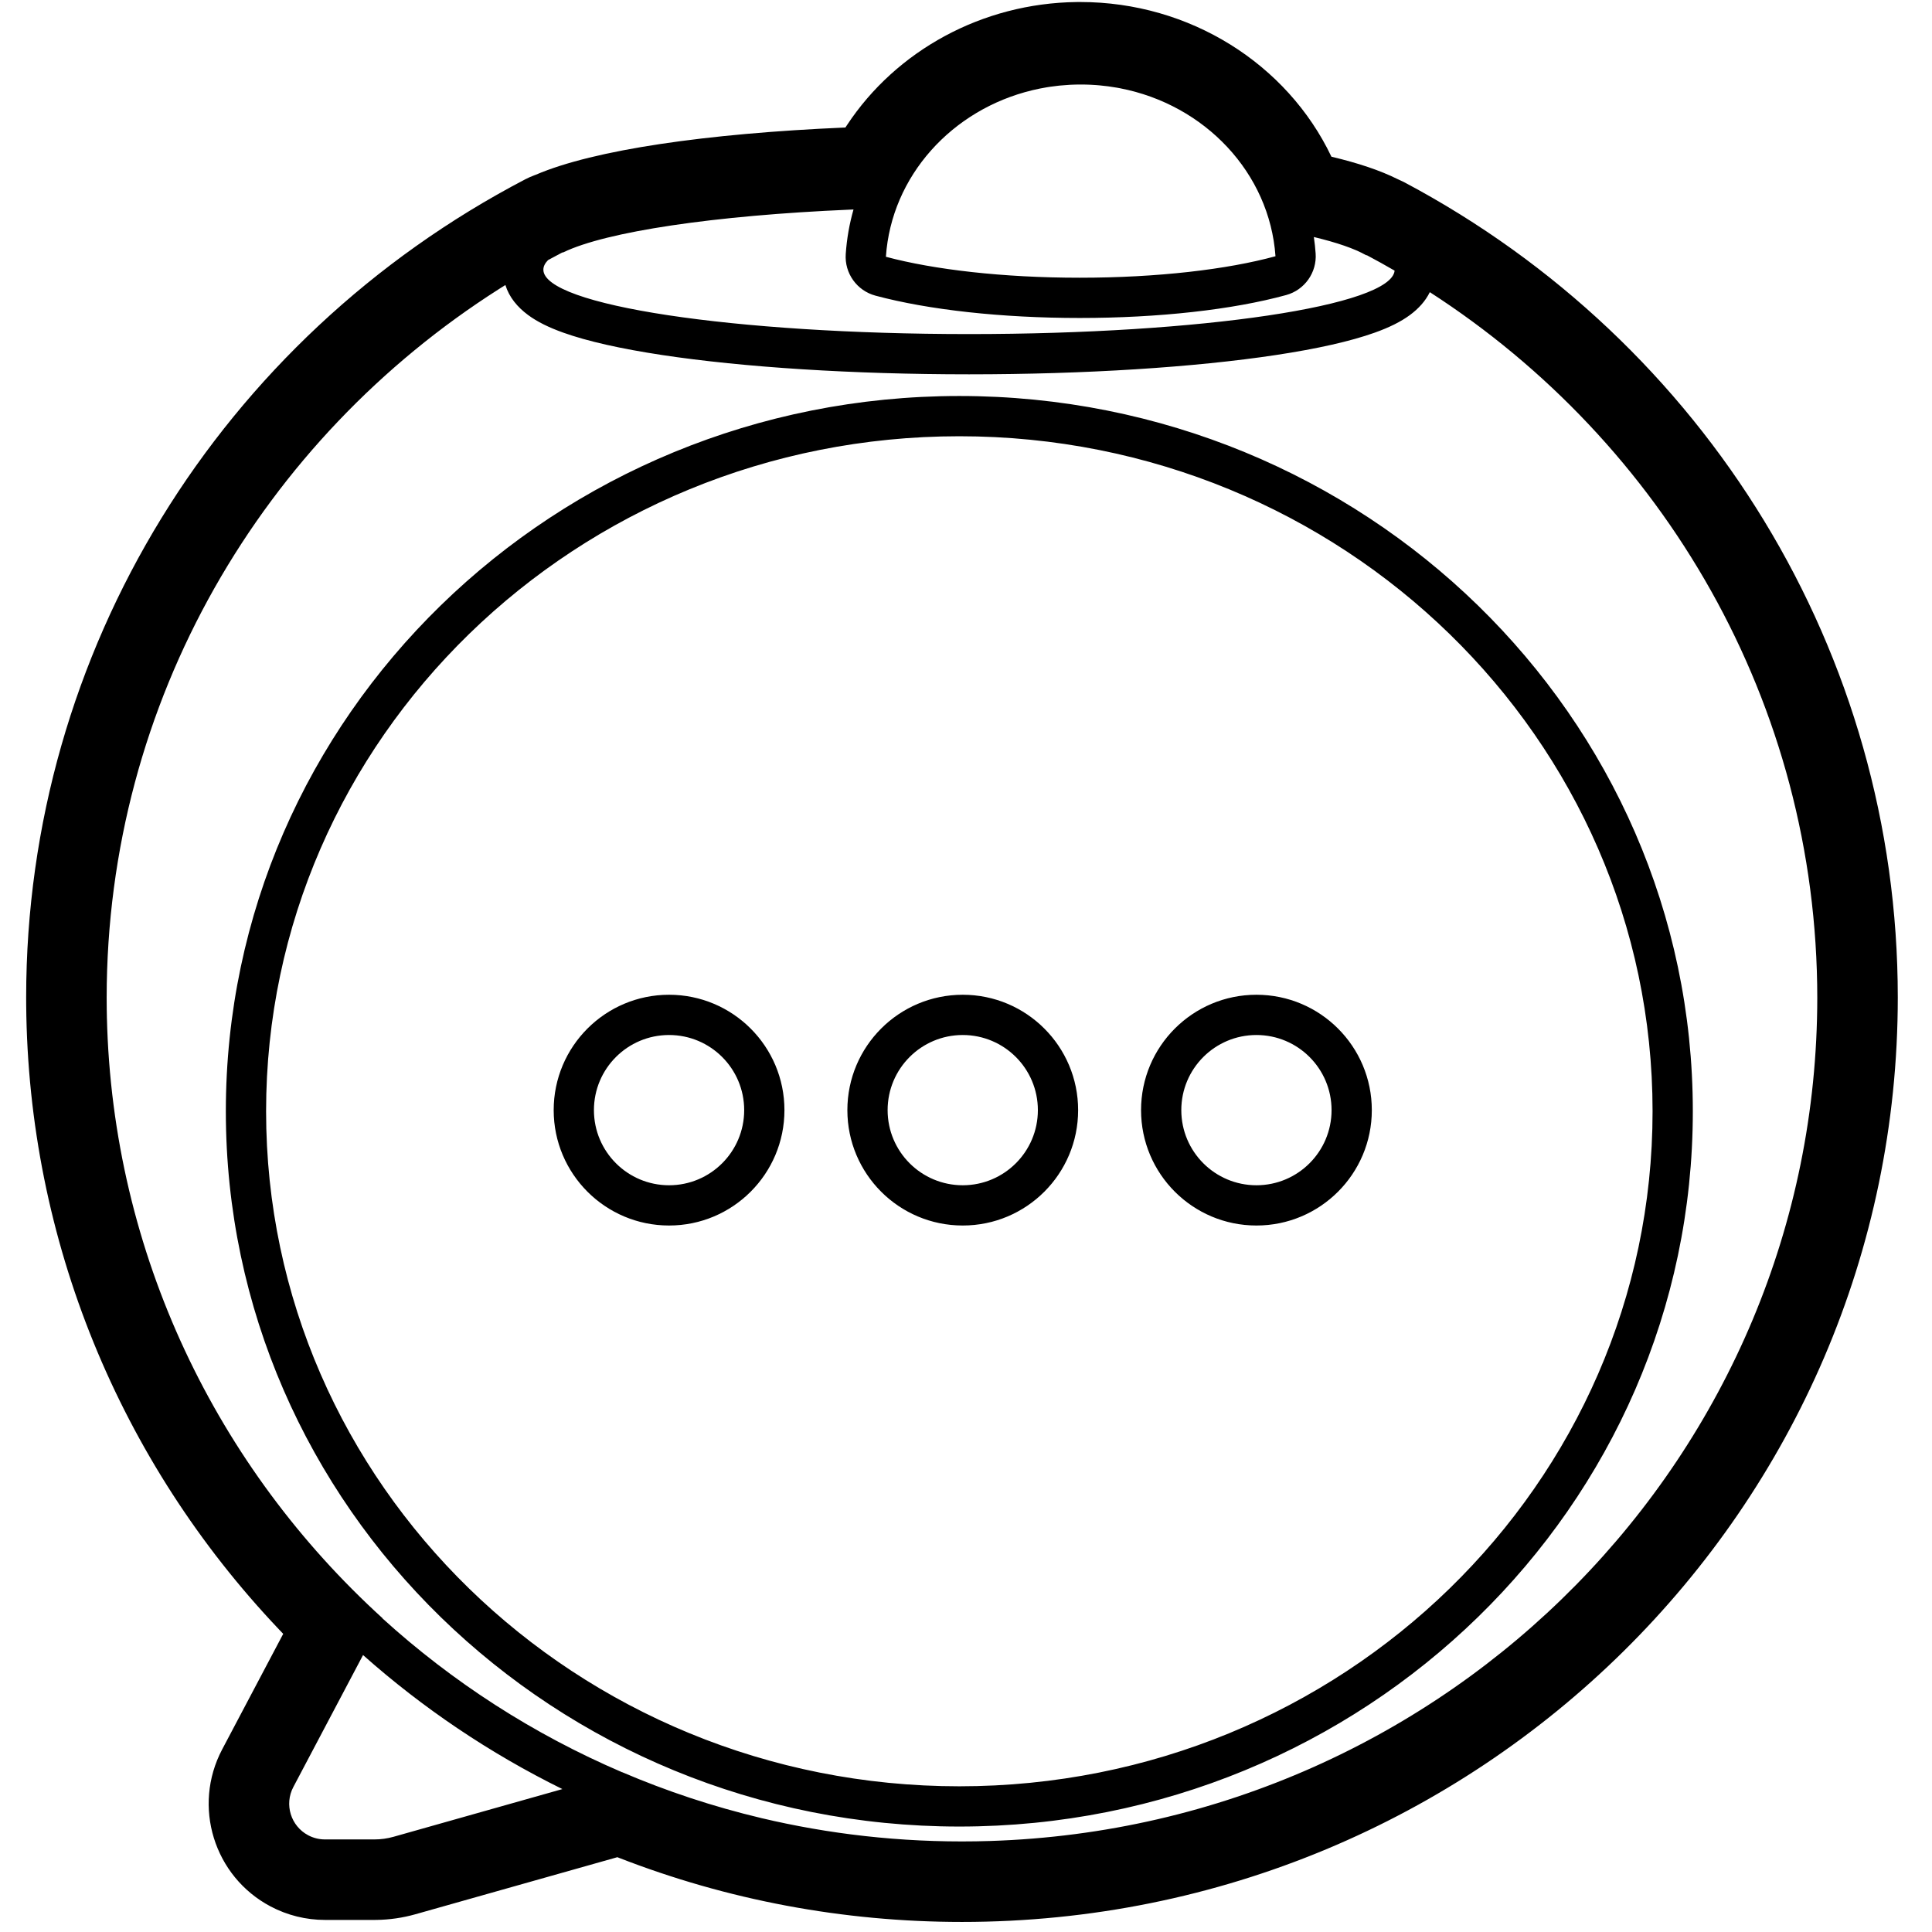
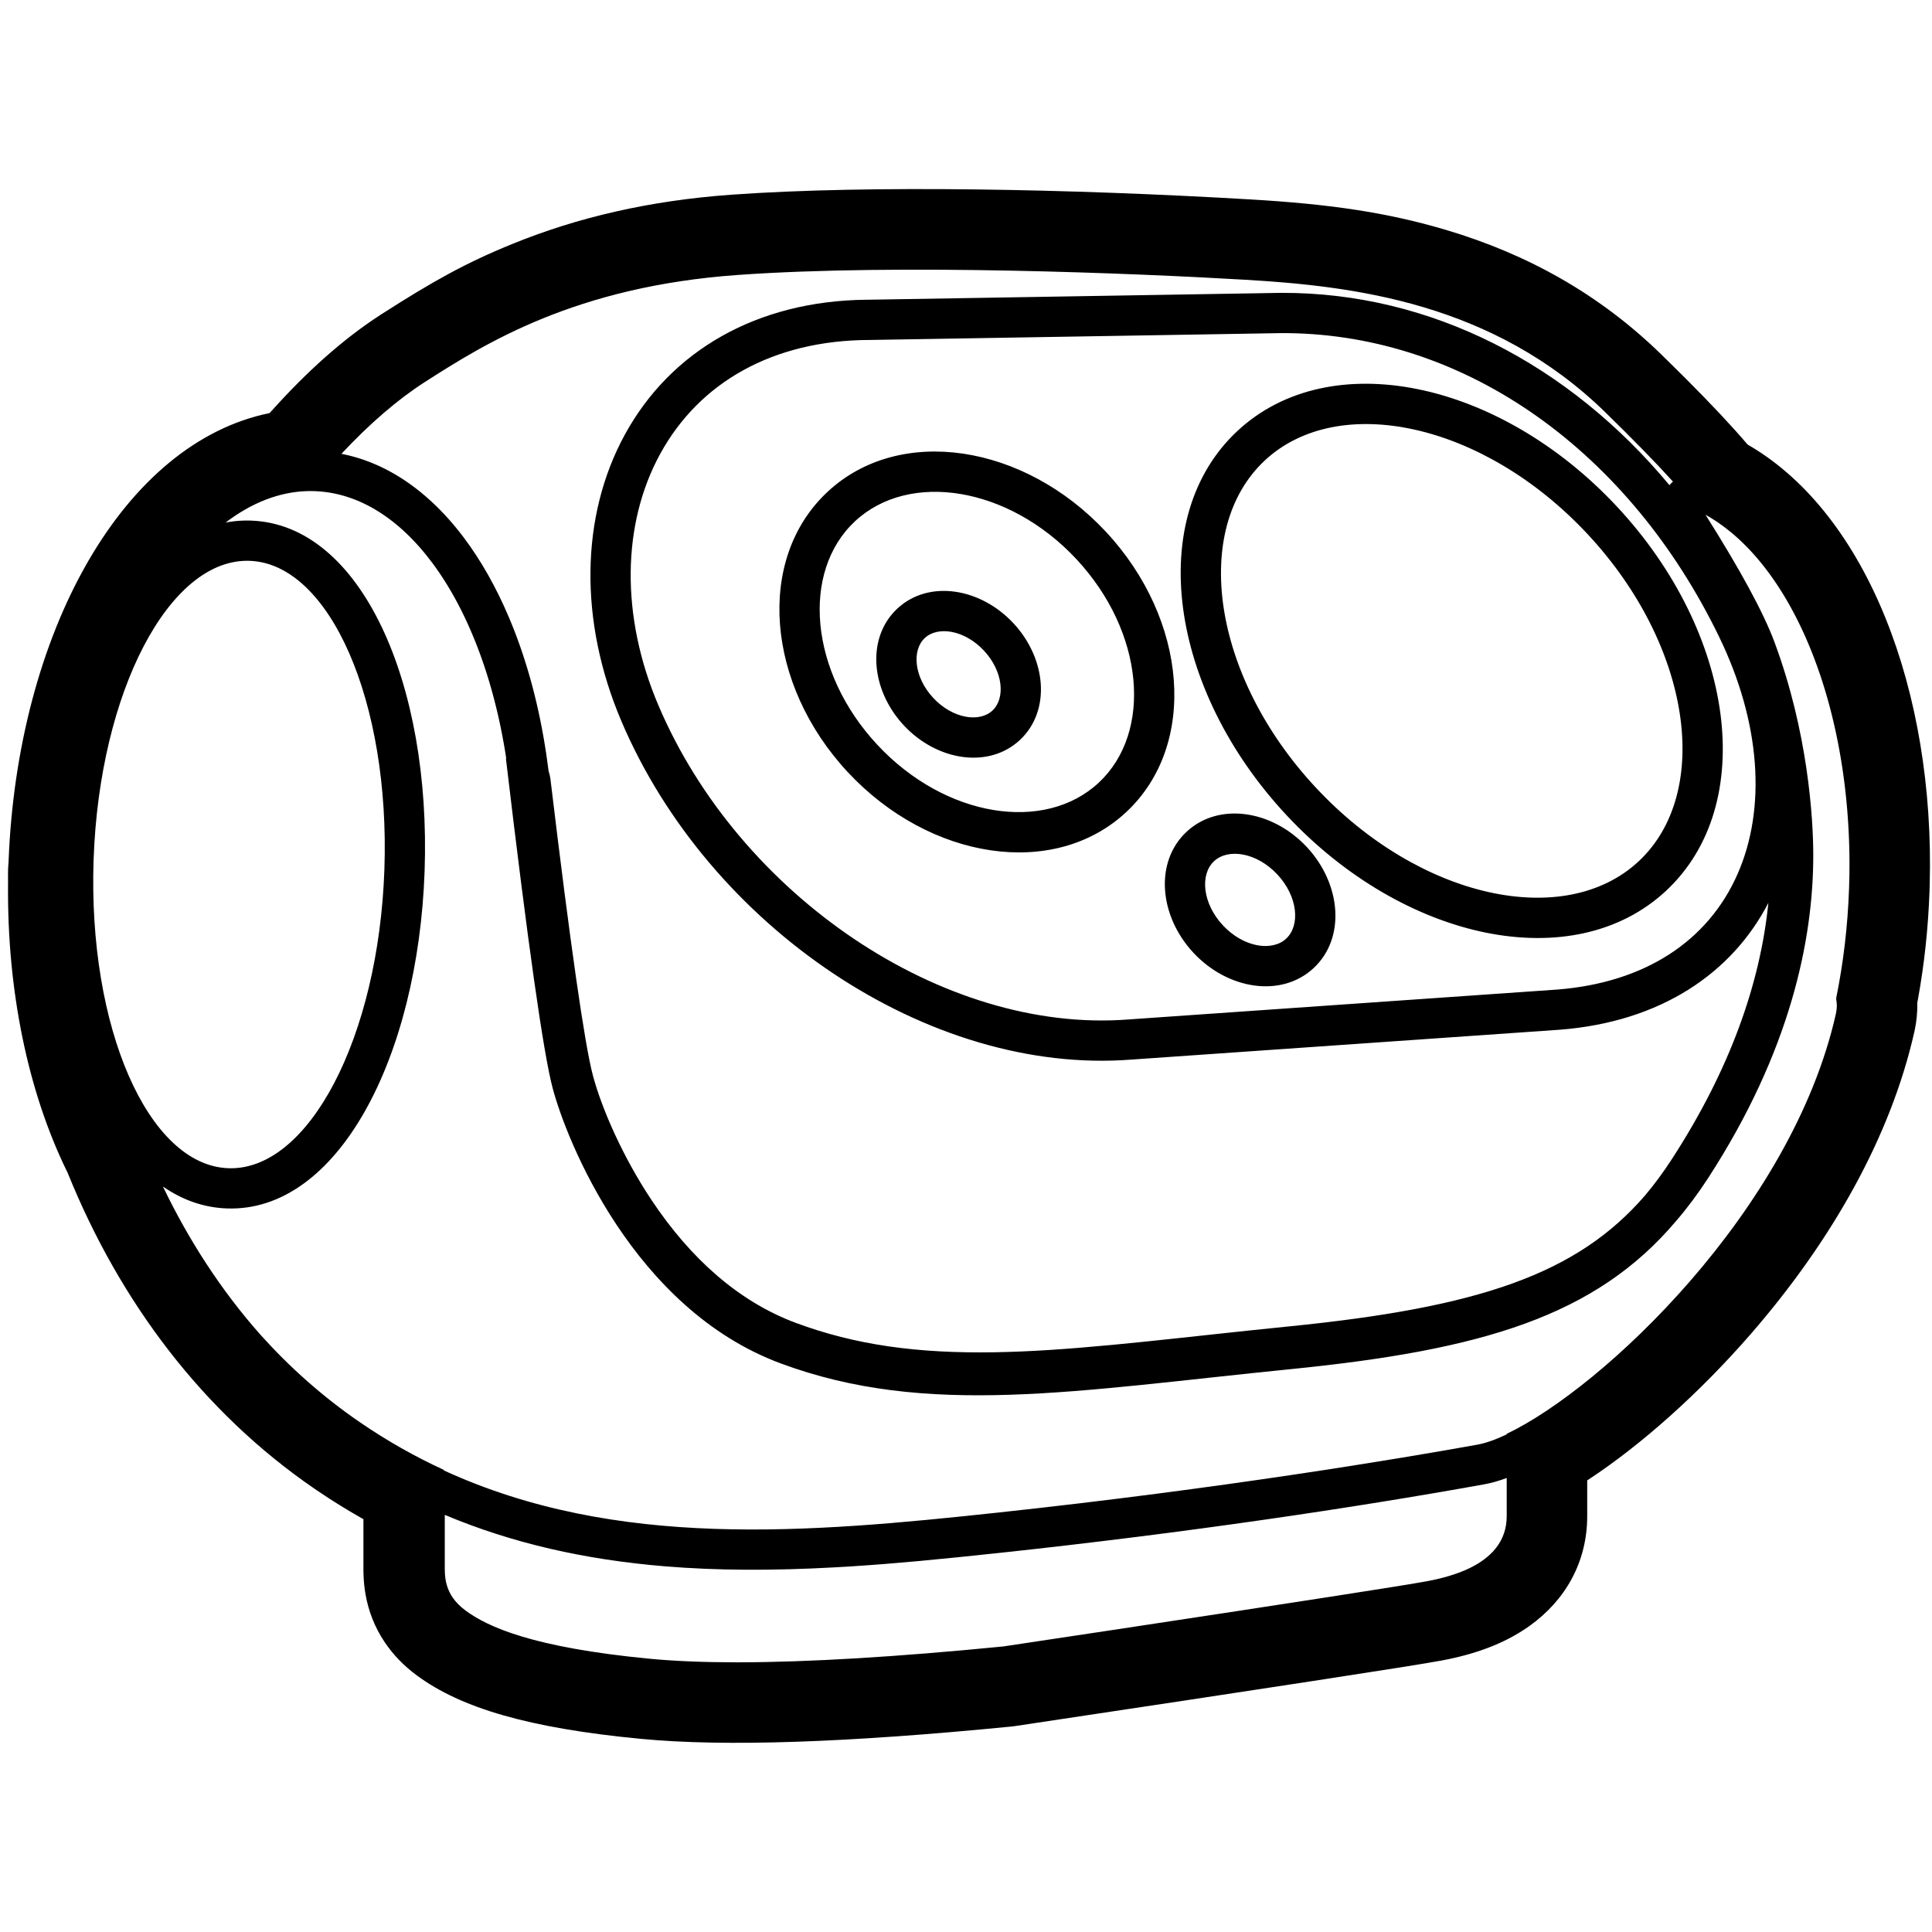
<svg xmlns="http://www.w3.org/2000/svg" height="960" viewBox="0 0 960 960" width="960">
-   <path d="m536.777 1c54.44 0 102.775 30.742 124.747 76.752l.053.114.16.038c13.071 3.111 23.933 6.723 32.688 11.079l.207.104.206.085c.891.378 1.77.789 2.635 1.233l.518.27c149.6 79.507 245.01 233.847 245.01 404.873 0 253.867-208.304 459.452-465 459.452-59.138 0-116.788-10.933-170.628-31.928l-.616-.242-100.308 28.343c-6.335 1.791-12.878 2.739-19.458 2.821l-.94.006h-24.599c-9.403 0-18.663-2.296-26.977-6.688-28.2-14.899-38.982-49.837-24.084-78.036l30.338-57.427-2.243-2.346c-78.944-83.267-124.478-193.036-125.469-310.052l-.017-3.903c0-172.185 96.713-327.403 247.906-406.401 1.557-.814 3.143-1.514 4.749-2.106l.526-.189.184-.079c28.877-12.344 84.657-20.427 153.192-23.395l.529-.022.781-1.199c24.433-36.984 67.061-60.577 114.163-61.147zm-285.65 140.624-3.17 1.992c-117.246 74.551-194.891 204.428-194.957 352.189l.004.649.036 4.911c.019 1.363.044 2.724.076 4.083l-.01.002c.012.554.026 1.107.041 1.66l-.031-1.662c2.771 118.059 54.965 224.059 136.957 298.628l-.045.077c34.819 31.642 75.013 57.622 119.079 76.456l.039-.02c22.135 9.468 45.247 17.132 69.145 22.802l-.004.011c.721.171 1.443.34 2.165.507l-2.161-.519c2.03.482 4.065.949 6.106 1.402l-.004.01c.984.218 1.97.433 2.957.644l-2.953-.654c2.072.46 4.15.904 6.234 1.334 1.177.252 2.359.49 3.543.724l-3.543-.724c2.098.433 4.201.85 6.31 1.252 1.408.276 2.822.538 4.238.793l-4.238-.793c2.144.409 4.294.801 6.449 1.178 1.585.284 3.175.552 4.769.812l-4.769-.812c2.176.38 4.359.744 6.546 1.092 1.7.276 3.406.536 5.114.786l-5.114-.786c2.201.35 4.407.683 6.619.999 1.813.264 3.632.511 5.454.748l-5.454-.748c2.177.311 4.36.606 6.548.885l-1.093-.137c2.299.298 4.604.578 6.914.84l-5.821-.704c2.241.285 4.487.553 6.738.804l-.918-.1c2.283.259 4.573.5 6.867.723l-5.949-.623c2.286.254 4.577.491 6.873.709l-.924-.087c2.324.226 4.653.433 6.988.622l-6.064-.535c2.259.215 4.523.412 6.792.592l-.728-.057c2.361.191 4.727.363 7.099.516l-6.371-.459c2.249.178 4.504.339 6.763.483l-.392-.024c2.331.15 4.666.282 7.007.395l-6.615-.37c2.292.146 4.589.273 6.891.383l-.275-.013c2.31.111 4.625.205 6.945.28l-6.67-.267c2.329.111 4.662.203 7.0.277l-.331-.01c2.376.077 4.756.134 7.142.172l7.028.056 7.028-.056 7.001-.168c228.165-7.303 410.871-192.103 410.971-419.042l0.0.26c0-146.818-76.592-276-192.533-350.823-2.169 4.447-5.613 8.21-9.874 11.36-4.612 3.41-10.394 6.223-17.478 8.757-12.044 4.308-28.626 8.022-49.071 11.115-40.482 6.125-94.748 9.598-152.545 9.598s-112.063-3.473-152.545-9.598c-20.445-3.093-37.027-6.807-49.071-11.115-7.084-2.534-12.867-5.347-17.478-8.757-5.35-3.956-9.414-8.878-11.28-14.907zm-70.731 680.762-34.638 65.575c-4.579 8.667-1.265 19.405 7.402 23.984 2.555 1.35 5.401 2.056 8.291 2.056h24.599c3.219 0 6.422-.444 9.519-1.319l83.876-23.698c-36.08-17.776-69.37-40.244-99.048-66.597zm296.291-625.617c201.171 0 364.466 159.004 364.466 355.416s-163.294 355.416-364.466 355.416c-201.171 0-364.466-159.004-364.466-355.416s163.294-355.416 364.466-355.416zm0 20c-190.243 0-344.466 150.171-344.466 335.416s154.223 335.416 344.466 335.416c190.243 0 344.466-150.171 344.466-335.416s-154.223-335.416-344.466-335.416zm-144.234 277.519c31.663 0 57.331 25.668 57.331 57.331s-25.668 57.331-57.331 57.331-57.331-25.668-57.331-57.331 25.668-57.331 57.331-57.331zm145.931 0c31.663 0 57.331 25.668 57.331 57.331s-25.668 57.331-57.331 57.331-57.331-25.668-57.331-57.331 25.668-57.331 57.331-57.331zm145.931 0c31.663 0 57.331 25.668 57.331 57.331s-25.668 57.331-57.331 57.331-57.331-25.668-57.331-57.331 25.668-57.331 57.331-57.331zm-291.863 20c-20.617 0-37.331 16.714-37.331 37.331s16.714 37.331 37.331 37.331 37.331-16.714 37.331-37.331-16.714-37.331-37.331-37.331zm145.931 0c-20.617 0-37.331 16.714-37.331 37.331s16.714 37.331 37.331 37.331 37.331-16.714 37.331-37.331-16.714-37.331-37.331-37.331zm145.931 0c-20.617 0-37.331 16.714-37.331 37.331s16.714 37.331 37.331 37.331 37.331-16.714 37.331-37.331-16.714-37.331-37.331-37.331zm-200.211-410.195-1.718.072c-67.475 2.895-121.174 10.928-142.461 21.21-.145.07-.308.096-.487.081l-.008-.015c-2.38 1.242-4.746 2.506-7.099 3.791-1.536 1.558-2.331 3.149-2.331 4.769 0 17.673 94.692 32 211.5 32 115.759 0 209.798-14.071 211.477-31.525-4.533-2.63-9.12-5.176-13.76-7.639-.184.03-.368-.004-.551-.108-5.658-3.214-14.445-6.229-25.824-8.96.399 2.684.697 5.401.891 8.147.672 9.512-5.465 18.176-14.662 20.697-26.491 7.264-63.273 11.386-102.571 11.386-38.752 0-75.067-4.009-101.48-11.089-9.23-2.474-15.42-11.132-14.776-20.666.516-7.63 1.829-15.038 3.86-22.151zm112.896-62.093h-.005l-1.432.01c-.137.002-.274.004-.41.006-.338.006-.675.014-1.011.023l1.011-.023c-.488.009-.974.021-1.46.036l.449-.013c-.479.013-.958.029-1.436.049l-.456.02-.092.004c-.248.012-.497.024-.744.037-.213.011-.426.023-.639.036l.639-.036c-1.611.086-3.211.21-4.8.369l-.238.024-.26.027c-1.404.148-2.799.324-4.184.528l-.228.033-.03.005c-.375.056-.749.114-1.122.174l-.254.04-.067.012c-2.347.386-4.665.851-6.951 1.393l-.264.061-.017.006c-40.013 9.608-70.09 42.68-72.799 82.77 23.86 6.396 58.171 10.407 96.302 10.407 38.657 0 73.388-4.123 97.283-10.674-2.927-41.431-35.088-75.316-77.198-83.46l-.028-.006-.209-.039c-.361-.069-.723-.136-1.085-.201l-.09-.017-.375-.065c-2.781-.486-5.604-.861-8.462-1.119-.198-.018-.395-.035-.593-.052l.593.052c-.475-.043-.951-.082-1.427-.119l-.454-.034c-.049-.004-.099-.007-.148-.01-.735-.051-1.472-.095-2.211-.131l-.563-.026-.243-.01c-.215-.009-.43-.017-.645-.024l-.24-.008-.531-.016c-.296-.008-.592-.015-.889-.021-.173-.003-.347-.006-.521-.009l.521.009c-.659-.012-1.32-.019-1.983-.019z" />
+   <path d="m621.248 99.089c38.5 2.262 67.446 6.262 97.584 15.252 40.447 12.065 76.157 32.002 106.82 61.94 3.675 3.588 7.177 7.042 10.51 10.367l1.652 1.652c12.559 12.583 22.636 23.291 30.432 32.451l.118.14 1.501.875c57.859 34.406 91.602 121.489 88.994 217.922l-.094 3.048c-.642 18.37-2.582 36.422-5.76 53.864l-.305 1.645.006.225c.075 4.487-.359 8.977-1.298 13.414l-.171.782c-11.724 52.044-40.936 103.689-81.038 149.911-25.578 29.481-54.609 55.314-80.718 72.491l-.806.526.002 17.768c0 22.817-10.869 41.853-28.668 54.553l-.541.383c-12.251 8.586-26.788 13.781-43.399 16.858-14.54 2.693-84.265 13.399-211.601 32.509-.67.101-1.343.184-2.017.25-81.208 7.996-142.201 10.109-183.972 6.116-55.897-5.343-89.318-15.345-111.188-31.396-6.457-4.739-11.866-10.29-16.109-16.6-5.028-7.479-8.089-15.484-9.549-23.789-.54-3.071-.838-6.026-.971-9.026-.084-1.886-.094-3.18-.081-5.461.001-.166.002-.291.002-.392l.001-.174c0-.025 0-.048 0-.071l-0-22.252-1.092-.616c-7.44-4.222-14.741-8.759-21.906-13.619l-1.533-1.046c-55.085-37.823-96.325-92.368-122.314-156.52l-.153-.381-.417-.845c-19.35-39.616-29.644-89.681-29.171-142.459l.013-1.108-.009-.723c-.009-.839-.02-1.67-.02-2.495v-1.232c0-1.614.073-3.226.22-4.832l.033-.32.015-.207.035-.949c2.177-55.449 16.006-107.583 38.995-147.728l.707-1.225c22.771-39.202 53.857-65.913 89.874-73.285l.115-.023.514-.575c18.077-20.22 36.109-36.258 54.307-48.064l.941-.607c25.279-16.192 41.637-25.371 65.119-34.91 32.232-13.092 67.9-21.459 108.897-24.377 68.277-4.859 168.538-2.862 257.496 2.364zm116.397 638.438c-65.199 11.76-148.42 24.127-239.295 33.914-32.078 3.455-53.88 5.512-75.058 6.86l-1.568.099-1.566.096-2.377.141-2.378.135-.794.044c-30.761 1.693-58.21 1.623-84.237-.527-39.751-3.284-75.935-11.474-109.365-25.564l.001 24.107c0 6.022-.654 15.35 10.371 23.47 11.025 8.12 33.353 18.345 91.311 23.905 12.364 1.186 26.787 1.784 43.268 1.792l1.156-.001c34.782-.058 78.589-2.688 131.419-7.89 19.446-2.918 37.56-5.642 54.34-8.172 92.445-13.986 144.526-22.068 156.242-24.246 7.454-1.386 14.7-3.428 20.927-6.394 10.932-5.276 18.637-13.434 18.637-25.935l-.003-18.96c-3.924 1.456-7.617 2.509-11.03 3.125zm-583.129-493.525-1.742.019c-14.113.364-27.886 5.91-40.673 15.624 3.06-.581 6.176-.913 9.344-.983l1.635-.013 1.644.034c54.95 1.919 89.51 81.093 86.262 174.114-3.248 93.02-43.247 169.591-98.197 167.672-11.568-.404-22.232-4.232-31.83-10.891 12.611 26.248 28.704 51.425 48.637 73.847 14.343 15.943 30.667 30.534 49.1 43.19 13.668 9.385 27.647 17.245 41.889 23.789l0.0.261c85.699 39.334 180.959 31.087 275.624 20.892 110.398-11.89 198.908-26.681 237.886-33.712 4.09-.738 9.012-2.47 14.575-5.107l.004-.282c47.454-22.517 141.531-110.87 163.542-208.581.31-1.378.475-2.747.496-4.106-.012-1.081-.115-2.156-.306-3.225l-.029.003.067-.325c-.011-.068-.023-.136-.035-.204l-.029.003c3.531-17.268 5.746-35.621 6.411-54.682.148-4.224.217-8.419.21-12.58-.002-.255-.003-.511-.005-.766-.003-.612-.009-1.223-.015-1.834l.015 1.834c-.005-.947-.015-1.893-.028-2.836l.013 1.002c-.009-.856-.022-1.71-.038-2.563l.025 1.56c-.017-1.248-.042-2.493-.073-3.734l.047 2.174c-.015-.818-.033-1.636-.055-2.451l.007.278c-.018-.733-.039-1.465-.062-2.195l.055 1.918c-.023-.899-.05-1.797-.081-2.692l.025.775c-.021-.679-.045-1.356-.07-2.032l.045 1.258c-.029-.864-.062-1.727-.098-2.588l.053 1.33c-.035-.936-.075-1.871-.118-2.803l.065 1.473c-.033-.795-.069-1.588-.108-2.38l.043.907c-.036-.789-.076-1.577-.118-2.363l.074 1.456c-.045-.915-.093-1.828-.145-2.739l.071 1.284c-.041-.761-.084-1.521-.13-2.28l.059.996c-.048-.83-.098-1.658-.152-2.485l.093 1.489c-.056-.926-.116-1.851-.179-2.773l.086 1.284c-.054-.834-.111-1.667-.172-2.498l.086 1.214c-.053-.772-.109-1.542-.167-2.31l.081 1.096c-.062-.848-.126-1.695-.194-2.54l.113 1.443c-.072-.941-.147-1.879-.226-2.815l.113 1.372c-.064-.798-.131-1.593-.201-2.388l.088 1.016c-.068-.804-.139-1.607-.213-2.407l.126 1.391c-.074-.836-.15-1.671-.23-2.503l.105 1.112c-.077-.829-.156-1.657-.239-2.482l.134 1.37c-.078-.817-.16-1.633-.244-2.446l.11 1.076c-.077-.767-.156-1.532-.239-2.295l.129 1.219c-.094-.91-.192-1.817-.294-2.721l.165 1.502c-.092-.852-.187-1.702-.285-2.55l.12 1.048c-.084-.747-.171-1.492-.26-2.236l.14 1.188c-.097-.835-.197-1.669-.3-2.5l.16 1.312c-.099-.824-.2-1.646-.305-2.466l.145 1.154c-.094-.758-.191-1.513-.29-2.267l.144 1.114c-.106-.831-.216-1.66-.328-2.487l.184 1.373c-.112-.855-.228-1.707-.347-2.557l.164 1.184c-.104-.761-.21-1.52-.319-2.277l.155 1.093c-.114-.81-.23-1.618-.349-2.423l.194 1.33c-.115-.801-.233-1.599-.354-2.395l.16 1.065c-.12-.811-.244-1.619-.37-2.425l.21 1.36c-.13-.856-.264-1.71-.4-2.561l.191 1.2c-.114-.725-.23-1.448-.348-2.169l.157.969c-.117-.73-.237-1.459-.36-2.185l.202 1.216c-.144-.874-.291-1.746-.441-2.615l.239 1.398c-.127-.754-.257-1.505-.389-2.255l.15.857c-.128-.741-.259-1.479-.393-2.216l.243 1.359c-.144-.816-.291-1.63-.441-2.441l.198 1.082c-.135-.746-.273-1.49-.413-2.232l.215 1.15c-.165-.891-.334-1.78-.506-2.665l.291 1.515c-.142-.75-.287-1.499-.434-2.244l.143.729c-.145-.742-.292-1.482-.441-2.219l.298 1.49c-.158-.801-.319-1.6-.484-2.395l.185.905c-.157-.772-.316-1.541-.479-2.308l.293 1.403c-.162-.785-.327-1.568-.495-2.348l.202.946c-.14-.664-.283-1.325-.428-1.985l.226 1.04c-.161-.747-.324-1.491-.49-2.233l.264 1.194c-.175-.799-.353-1.595-.535-2.388l.27 1.194c-.171-.764-.345-1.526-.522-2.285l.252 1.09c-.183-.8-.369-1.598-.558-2.393l.306 1.302c-.175-.753-.353-1.503-.534-2.25l.227.948c-.16-.67-.321-1.339-.485-2.005l.258 1.057c-.182-.752-.366-1.502-.554-2.248l.296 1.191c-.213-.868-.431-1.732-.651-2.593l.355 1.401c-.181-.724-.366-1.445-.552-2.163l.197.762c-.189-.736-.38-1.469-.574-2.2l.378 1.438c-.191-.736-.385-1.469-.581-2.199l.203.761c-.202-.762-.408-1.521-.616-2.277l.413 1.516c-.196-.727-.394-1.451-.594-2.173l.182.657c-.209-.759-.421-1.516-.636-2.269l.454 1.612c-.2-.719-.403-1.435-.608-2.148l.154.536c-.168-.59-.338-1.178-.51-1.765l.357 1.229c-.21-.731-.423-1.458-.638-2.183l.282.954c-.236-.804-.475-1.604-.717-2.401l.435 1.447c-.213-.716-.429-1.43-.647-2.141l.212.693c-.176-.578-.353-1.153-.532-1.727l.32 1.033c-.214-.697-.43-1.391-.649-2.082l.33 1.048c-.227-.727-.456-1.451-.689-2.172l.359 1.124c-.256-.807-.515-1.611-.777-2.41-.109-.332-.218-.662-.328-.991l.328.991c-.205-.625-.412-1.247-.621-1.866-.082-.243-.164-.485-.246-.727l.246.727c-1.02-3.023-2.088-5.988-3.203-8.892-.18-.468-.361-.935-.543-1.401-.05-.128-.1-.255-.15-.382l.15.382c-.216-.553-.435-1.103-.655-1.651l.504 1.269c-.365-.927-.735-1.848-1.11-2.762l.605 1.493c-.263-.656-.529-1.309-.796-1.958l.191.465c-.217-.53-.436-1.058-.656-1.584l.465 1.118c-.272-.659-.546-1.315-.823-1.968l.358.849c-.231-.551-.464-1.1-.698-1.646l.34.797c-.271-.639-.544-1.274-.82-1.906l.48 1.109c-.288-.671-.578-1.338-.872-2.001l.392.892c-.278-.638-.559-1.273-.842-1.904l.45 1.012c-.305-.69-.612-1.375-.923-2.057l.472 1.045c-.275-.614-.553-1.225-.833-1.832l.36.787c-.264-.579-.529-1.155-.797-1.728l.436.941c-.296-.643-.595-1.283-.896-1.919l.46.978c-.258-.553-.518-1.103-.78-1.65l.32.672c-.281-.593-.564-1.182-.849-1.768l.529 1.096c-.314-.655-.63-1.307-.948-1.954l.42.858c-.299-.616-.601-1.228-.905-1.836l.485.978c-.301-.611-.604-1.219-.91-1.822l.424.844c-.293-.586-.588-1.169-.885-1.748l.461.905c-.302-.597-.607-1.191-.914-1.781l.453.876c-.322-.627-.646-1.25-.973-1.869l.52.993c-.281-.54-.564-1.078-.848-1.612l.328.619c-.312-.591-.626-1.178-.943-1.762l.614 1.143c-.315-.592-.633-1.18-.953-1.764l.338.621c-.3-.554-.603-1.105-.907-1.652l.569 1.031c-.355-.648-.712-1.291-1.072-1.93l.503.899c-.298-.535-.598-1.068-.899-1.596l.396.698c-.317-.562-.636-1.12-.957-1.674l.561.976c-.321-.562-.643-1.12-.968-1.675l.407.698c-.3-.517-.601-1.031-.904-1.542l.498.843c-.341-.583-.685-1.162-1.031-1.736l.534.893c-.321-.541-.645-1.079-.97-1.612l.436.72c-.315-.523-.633-1.043-.952-1.56l.516.84c-.338-.555-.679-1.106-1.022-1.654l.506.813c-.338-.546-.677-1.089-1.019-1.627l.513.814c-.36-.575-.723-1.146-1.088-1.712l.575.898c-.33-.52-.662-1.036-.996-1.548l.421.65c-.322-.499-.646-.995-.971-1.488l.55.837c-.347-.532-.696-1.061-1.048-1.585l.498.748c-.331-.5-.663-.997-.998-1.489l.5.741c-.35-.522-.702-1.041-1.056-1.555l.556.814c-.355-.523-.712-1.042-1.071-1.557l.515.743c-.34-.493-.681-.983-1.025-1.468l.51.725c-.363-.52-.728-1.036-1.096-1.547l.586.822c-.342-.483-.686-.963-1.031-1.439l.445.617c-.351-.489-.704-.973-1.058-1.454l.613.837c-.369-.508-.74-1.011-1.112-1.51l.5.673c-.356-.482-.714-.96-1.073-1.435l.574.762c-.353-.472-.707-.94-1.064-1.404l.49.642c-.359-.473-.719-.942-1.082-1.407l.592.764c-.37-.481-.741-.958-1.115-1.431l.523.667c-.379-.486-.76-.968-1.143-1.445l.62.778c-.359-.455-.721-.906-1.084-1.352l.464.574c-.359-.448-.721-.891-1.084-1.331l.62.757c-.389-.479-.78-.953-1.173-1.422l.553.665c-.368-.445-.737-.887-1.108-1.324l.555.658c-.381-.455-.765-.906-1.15-1.353l.594.695c-.376-.443-.754-.882-1.134-1.316l.54.622c-.356-.412-.713-.821-1.072-1.226l.532.604c-.395-.452-.792-.899-1.191-1.341l.659.737c-.401-.452-.803-.899-1.208-1.342l.549.605c-.371-.412-.744-.819-1.118-1.222l.569.618c-.406-.444-.814-.883-1.224-1.317l.655.7c-.392-.422-.785-.84-1.181-1.253l.526.553c-.411-.435-.824-.866-1.239-1.291l.712.738c-.382-.399-.766-.794-1.151-1.185l.439.447c-.352-.361-.705-.718-1.059-1.071l.62.624c-.413-.419-.829-.833-1.246-1.242l.626.619c-.41-.408-.821-.812-1.234-1.211l.609.592c-.402-.394-.806-.784-1.211-1.169l.603.577c-.42-.405-.842-.806-1.266-1.201l.663.624c-.388-.368-.777-.732-1.168-1.092l.505.468c-.423-.395-.848-.785-1.275-1.169l.77.701c-.41-.378-.822-.751-1.236-1.119l.466.417c-.352-.318-.706-.632-1.061-.943l.595.525c-.421-.374-.843-.744-1.267-1.108l.672.583c-.323-.283-.647-.563-.972-.84l.3.257c-.408-.35-.817-.696-1.228-1.038l.928.781c-.479-.408-.96-.81-1.443-1.205l.515.425c-1.99-1.652-4.017-3.196-6.079-4.627-.505-.351-1.013-.695-1.522-1.033-.718-.475-1.441-.937-2.168-1.386-.157-.097-.314-.193-.471-.289l.471.289c-.445-.275-.892-.544-1.341-.809l.869.52c-.436-.265-.874-.525-1.313-.78l.443.26c-.376-.222-.753-.44-1.131-.654l.688.394c-.419-.243-.839-.482-1.261-.716 17.399 27.587 28.799 48.622 34.198 63.102 16.701 44.794 19.336 87.755 19.336 106.106 0 42.183-11.51 97.635-52.294 160.454-5.034 7.753-10.332 14.854-15.956 21.365-39.972 47.247-96.415 63.987-191.201 73.481-107.129 10.729-180.946 24.246-253.849-2.915-72.903-27.161-106.167-110.517-113.107-136.752-4.626-17.49-12.362-72.062-23.208-163.716l.166-.002c-.179-1.182-.365-2.358-.557-3.53-.05-.305-.1-.61-.151-.913l.151.913c-.106-.647-.214-1.292-.324-1.936l.173 1.023c-.124-.746-.251-1.489-.381-2.23l.208 1.208c-.133-.781-.269-1.559-.408-2.335l.199 1.127c-.134-.766-.27-1.53-.41-2.291l.21 1.164c-.17-.95-.344-1.897-.522-2.84l.311 1.676c-.15-.82-.303-1.638-.459-2.453-.273-1.424-.555-2.84-.846-4.247-.055-.264-.109-.526-.165-.789l.165.789c-.151-.731-.305-1.459-.461-2.185l.297 1.396c-.241-1.149-.489-2.293-.743-3.43l.446 2.034c-.16-.741-.322-1.48-.487-2.217l.041.183c-.116-.522-.234-1.043-.353-1.563l.312 1.38c-.158-.708-.319-1.414-.482-2.118l.17.738c-.183-.801-.37-1.599-.559-2.394l.389 1.656c-.167-.722-.337-1.442-.51-2.159l.12.503c-.165-.694-.333-1.385-.503-2.074l.383 1.571c-.179-.744-.361-1.486-.545-2.225l.162.654c-.167-.679-.337-1.355-.509-2.029l.346 1.375c-.192-.77-.387-1.537-.584-2.3l.238.925c-.146-.575-.295-1.148-.444-1.719l.207.794c-.177-.683-.355-1.364-.537-2.042l.33 1.248c-.209-.797-.42-1.59-.635-2.381l.305 1.133c-.197-.736-.396-1.47-.598-2.201l.293 1.068c-.177-.652-.357-1.302-.538-1.95l.246.882c-.188-.681-.379-1.36-.572-2.037l.326 1.154c-.201-.716-.404-1.429-.609-2.139l.283.985c-.197-.69-.396-1.378-.598-2.063l.315 1.079c-.203-.702-.409-1.402-.617-2.099l.303 1.02c-.222-.753-.446-1.503-.674-2.25l.371 1.23c-.186-.623-.374-1.244-.565-1.863l.194.633c-.215-.706-.432-1.409-.652-2.109l.459 1.476c-.226-.736-.455-1.47-.687-2.2l.229.724c-.192-.613-.387-1.223-.583-1.831l.355 1.108c-.214-.673-.43-1.343-.648-2.011l.294.903c-.222-.689-.447-1.375-.675-2.059l.381 1.155c-.219-.669-.44-1.335-.663-1.999l.282.843c-.229-.688-.46-1.372-.694-2.053l.411 1.21c-.228-.676-.458-1.35-.691-2.02l.279.81c-.245-.715-.493-1.426-.743-2.134l.464 1.325c-.23-.662-.462-1.322-.696-1.978l.232.653c-.238-.672-.478-1.34-.72-2.006l.488 1.352c-.239-.668-.479-1.333-.723-1.995l.235.643c-.258-.709-.519-1.415-.783-2.118l.548 1.475c-.235-.64-.473-1.277-.712-1.911l.164.436c-.231-.615-.464-1.227-.699-1.837l.535 1.401c-.244-.645-.49-1.287-.738-1.926l.203.525c-.2-.52-.402-1.038-.606-1.554l.403 1.029c-.279-.718-.56-1.431-.845-2.141-.986-2.46-2.004-4.872-3.056-7.235-.087-.195-.173-.389-.26-.582l.26.582c-.273-.613-.547-1.222-.824-1.828l.564 1.246c-.307-.685-.618-1.366-.93-2.042l.366.797c-.264-.578-.531-1.154-.799-1.726l.433.929c-.286-.617-.573-1.231-.863-1.842l.431.913c-.281-.599-.563-1.194-.848-1.785l.417.873c-.263-.553-.527-1.102-.793-1.649l.376.776c-.289-.601-.581-1.199-.875-1.793l.499 1.017c-.295-.606-.592-1.208-.892-1.807l.393.79c-.284-.575-.571-1.147-.859-1.715l.466.925c-.309-.617-.62-1.231-.934-1.841l.468.916c-.302-.595-.606-1.186-.912-1.774l.444.858c-.267-.519-.536-1.035-.806-1.549l.362.69c-.293-.562-.588-1.12-.885-1.675l.523.985c-.321-.609-.644-1.213-.969-1.814l.446.829c-.275-.515-.552-1.026-.831-1.535l.385.706c-.296-.547-.595-1.09-.895-1.63l.51.925c-.318-.58-.638-1.156-.96-1.728l.449.803c-.291-.523-.583-1.043-.878-1.559l.428.756c-.312-.555-.626-1.105-.943-1.652l.514.896c-.313-.55-.629-1.096-.946-1.639l.432.743c-.305-.528-.612-1.052-.921-1.573l.489.831c-.328-.561-.658-1.117-.99-1.67l.501.839c-.305-.514-.612-1.025-.92-1.533l.419.694c-.296-.492-.594-.982-.893-1.468l.474.774c-.336-.552-.674-1.101-1.014-1.645l.54.87c-.32-.52-.643-1.036-.967-1.549l.426.678c-.344-.55-.69-1.096-1.038-1.637l.612.959c-.318-.502-.637-1.001-.958-1.495l.346.536c-.323-.502-.647-1-.973-1.494l.627.958c-.33-.509-.663-1.014-.997-1.516l.37.558c-.37-.561-.743-1.117-1.118-1.669l.748 1.111c-.33-.496-.663-.988-.997-1.476l.249.365c-.317-.467-.636-.93-.957-1.39l.708 1.025c-.351-.512-.703-1.02-1.058-1.524l.35.499c-.32-.459-.642-.915-.966-1.368l.616.868c-.329-.467-.659-.93-.991-1.39l.375.522c-.316-.442-.633-.88-.952-1.315l.578.794c-.381-.528-.765-1.051-1.151-1.57-1.009-1.355-2.032-2.676-3.071-3.963-.172-.214-.345-.426-.518-.638l.518.638c-.357-.442-.715-.88-1.075-1.314l.557.676c-.356-.436-.714-.868-1.074-1.295l.517.619c-.361-.435-.724-.866-1.088-1.293l.571.674c-.345-.41-.691-.816-1.038-1.218l.467.544c-.372-.436-.746-.867-1.121-1.294l.654.75c-.349-.403-.699-.803-1.051-1.199l.397.449c-.352-.4-.706-.797-1.061-1.19l.664.741c-.424-.477-.851-.949-1.279-1.416l.615.675c-.366-.405-.734-.805-1.103-1.202l.488.527c-.355-.386-.711-.768-1.069-1.146l.581.619c-.382-.41-.765-.815-1.15-1.216l.569.597c-.358-.379-.718-.754-1.08-1.125l.511.528c-.38-.396-.763-.788-1.146-1.175l.636.647c-.398-.408-.797-.812-1.198-1.211l.562.563c-.364-.368-.73-.731-1.097-1.091l.535.528c-.381-.379-.764-.754-1.148-1.124l.614.596c-.395-.387-.792-.77-1.19-1.147l.577.551c-.39-.375-.781-.746-1.174-1.113l.597.562c-.389-.369-.78-.734-1.172-1.094l.575.532c-.385-.359-.771-.713-1.159-1.064l.584.532c-.376-.345-.754-.686-1.133-1.023l.549.492c-.395-.357-.792-.709-1.19-1.057l.641.565c-.387-.344-.776-.684-1.166-1.02l.525.455c-.395-.345-.792-.686-1.19-1.022l.665.567c-.388-.334-.778-.664-1.169-.989l.504.422c-.395-.334-.792-.663-1.19-.988l.687.565c-.417-.347-.836-.689-1.257-1.027l.571.461c-.389-.317-.78-.631-1.172-.939l.601.478c-.409-.328-.82-.652-1.233-.971l.632.493c-.406-.32-.813-.634-1.222-.945l.59.452c-.442-.341-.885-.677-1.33-1.008l.74.556c-.405-.308-.812-.611-1.221-.91l.48.354c-.403-.299-.808-.594-1.214-.884l.734.53c-.413-.302-.828-.6-1.244-.892l.51.362c-.367-.262-.735-.521-1.105-.776l.594.414c-.41-.288-.821-.571-1.233-.85l.639.436c-.469-.324-.94-.641-1.413-.953l.774.517c-.416-.281-.833-.558-1.252-.829l.478.312c-.565-.372-1.132-.735-1.701-1.09l-1.269-.773c-.4-.238-.801-.472-1.203-.702-.019-.011-.037-.021-.055-.032l.055.032c-.29-.166-.582-.329-.873-.49l.818.459c-.424-.241-.849-.478-1.275-.71l.458.251c-.415-.229-.832-.454-1.249-.674l.792.424c-.427-.232-.855-.459-1.284-.681l.493.257c-.405-.214-.811-.423-1.219-.628l.726.37c-.437-.226-.874-.447-1.314-.662l.587.292c-.429-.216-.859-.426-1.291-.632l.703.34c-.428-.21-.857-.415-1.287-.616l.584.275c-.41-.195-.82-.386-1.232-.573l.648.298c-.457-.213-.916-.42-1.376-.622l.727.324c-.416-.188-.832-.372-1.25-.551l.523.227c-.435-.191-.871-.377-1.309-.558l.786.331c-.449-.193-.9-.38-1.351-.562l.565.231c-.431-.178-.864-.352-1.297-.52l.732.29c-.475-.191-.951-.377-1.429-.556l.697.266c-.434-.169-.868-.332-1.304-.491l.607.225c-.432-.162-.864-.32-1.298-.472l.691.247c-.457-.167-.916-.328-1.376-.483l.685.236c-.443-.156-.888-.307-1.334-.452l.649.216c-.448-.152-.896-.298-1.346-.439l.697.223c-.445-.145-.892-.286-1.339-.421l.642.198c-.467-.146-.935-.287-1.404-.422l.762.225c-.439-.133-.88-.26-1.321-.383l.559.158c-.452-.13-.905-.255-1.359-.375l.8.217c-.458-.127-.916-.249-1.376-.365l.576.149c-.471-.124-.944-.243-1.418-.356l.842.207c-.449-.114-.9-.222-1.351-.326l.509.119c-.45-.107-.9-.209-1.352-.306l.843.187c-.47-.108-.942-.21-1.415-.306l.572.12c-.447-.096-.894-.186-1.343-.272l.771.152c-.467-.095-.934-.185-1.403-.269l.632.117c-.444-.084-.888-.164-1.334-.238l.702.122c-.463-.083-.928-.161-1.393-.233l.691.111c-.483-.081-.968-.156-1.453-.224l.762.113c-.46-.071-.921-.137-1.383-.198l.621.085c-.447-.063-.896-.122-1.345-.175l.723.09c-.477-.062-.954-.119-1.433-.17l.71.08c-.453-.054-.906-.102-1.361-.145l.651.066c-.461-.049-.923-.093-1.386-.131l.735.065c-.603-.057-1.209-.106-1.815-.145l1.08.079c-.463-.038-.926-.071-1.391-.099l.311.019c-.58-.037-1.162-.066-1.745-.087zm482.247-98.484h.144c74.371-.169 142.829 35.646 192.624 95.551.546-.624 1.132-1.216 1.751-1.771-8.529-9.406-19.721-20.873-33.573-34.397-55.901-54.579-125.323-62.739-178.806-65.881-53.483-3.142-171.772-8.128-252.31-2.396-80.538 5.732-125.524 34.01-155.281 53.07-13.544 8.675-27.431 20.611-41.661 35.808.026.002.052.007.078.012.343.068.685.137 1.027.209.239.05.478.101.717.154.299.066.597.133.895.202.312.072.624.146.935.222.237.058.473.117.709.177.303.077.606.155.908.236.261.07.522.14.782.213.284.078.567.158.85.24.266.077.532.155.797.234.287.086.574.173.861.263.26.081.519.163.778.247.278.089.556.181.834.273.271.091.541.183.811.276.276.095.551.192.826.29.255.091.509.184.763.277.286.105.571.212.857.32.264.101.528.203.79.306.269.105.539.213.808.321.242.098.484.197.725.297.301.124.601.251.901.379.243.104.487.21.73.317.271.119.541.239.811.361.258.116.515.234.772.353.274.127.547.255.819.384.252.12.505.242.757.365.259.126.517.253.774.382.259.129.518.26.776.392.269.138.538.277.806.418.235.123.47.248.704.373.27.144.539.29.808.438.289.158.577.318.864.48.219.123.439.248.657.373.291.167.581.335.871.505.215.127.43.254.644.382.298.178.595.358.892.54.208.128.416.256.623.386.346.216.691.434 1.036.655.143.092.285.184.427.276.354.229.706.461 1.058.696.152.102.303.203.455.306.369.249.737.501 1.104.756.122.086.245.171.367.257.286.2.572.403.857.607.207.149.414.299.621.449 1.468 1.069 2.918 2.185 4.351 3.346.027.023.055.046.082.068 1.894 1.538 3.755 3.155 5.583 4.85.01.011.019.02.029.029.441.407.88.821 1.317 1.238.092.09.185.179.278.269.368.352.734.709 1.099 1.069.075.076.15.151.226.226.389.383.774.77 1.158 1.161.046.049.092.097.139.144.394.4.785.805 1.174 1.213.073.08.148.158.222.236.366.383.73.772 1.093 1.164.055.062.111.123.167.184.39.42.777.846 1.163 1.275.058.067.116.133.175.199.366.406.73.818 1.092 1.233.068.082.138.162.207.242.391.447.78.901 1.168 1.358.016.022.032.042.049.062.397.466.792.939 1.184 1.416.064.081.128.16.193.239.351.425.699.855 1.046 1.288.074.096.149.19.224.285.336.418.669.841 1.001 1.268.06.081.121.16.182.239.37.473.736.952 1.101 1.434.051.072.104.142.156.212 8.579 11.382 16.122 24.722 22.456 39.647.028.071.057.14.087.21.265.62.525 1.244.784 1.871.041.103.082.204.124.305.257.62.51 1.243.761 1.87.043.112.088.223.132.334.231.574.459 1.152.686 1.732.069.18.138.359.208.538.225.577.448 1.158.668 1.74.045.122.091.244.137.365.217.571.43 1.145.643 1.721.093.257.188.514.281.771.177.483.352.968.526 1.454.074.21.149.42.223.63.192.539.382 1.08.57 1.623.076.222.153.444.229.666.16.462.318.926.475 1.391.122.363.244.728.365 1.092.151.452.3.906.449 1.36.084.26.169.521.253.782.15.464.299.929.447 1.396.105.331.209.663.313.996.136.434.271.87.405 1.306.118.386.236.773.353 1.161.105.348.21.696.314 1.045.117.394.234.79.35 1.186.142.483.282.969.422 1.456.087.305.174.609.261.915.139.492.277.985.414 1.479.075.272.15.544.225.816.143.521.284 1.045.425 1.569.079.296.158.592.237.888.098.371.195.743.292 1.116.122.468.243.937.362 1.407.086.339.172.679.257 1.019.123.49.245.981.366 1.474.067.275.134.55.201.826.126.52.251 1.041.375 1.564.075.318.149.635.223.953.107.459.214.92.319 1.382.07.307.139.614.208.922.122.541.242 1.084.361 1.628.085.391.17.782.254 1.173.095.443.19.887.283 1.332.06.288.121.577.18.866.116.559.231 1.119.344 1.681.018.091.036.182.055.274.15.747.297 1.495.442 2.246.804 4.167 1.532 8.397 2.183 12.685l.015.105c.409 2.702.787 5.427 1.133 8.173l.114.939.033.095c.395 1.173.685 2.398.859 3.663l.045.346c9.839 82.018 16.996 131.713 21.037 146.977 4.422 16.703 14.997 40.782 29.16 62.059 19.363 29.089 43.36 50.512 71.688 61.055 29.436 10.956 60.319 15.272 99.035 14.607 16.826-.289 35.186-1.487 58.32-3.674 9.322-.881 19.139-1.89 32.44-3.316.028-.003.087-.009.175-.019l.153-.017c1.597-.172 8.472-.915 15.864-1.711l.93-.1 1.106-.119c6.643-.715 13.352-1.436 16.743-1.795 7.268-.769 13.89-1.453 20.335-2.098 94.861-9.492 143.192-26.095 176.872-65.024 4.729-5.594 9.171-11.642 13.415-18.187 28.773-44.361 43.851-87.043 47.898-127.229-18.131 35.071-53.705 59.124-103.51 63.014l-212.959 14.847c-101.032 7.891-210.194-66.316-253.506-168.273-21.131-49.742-20.309-101.877 1.753-142.25 22.767-41.663 65.538-66.434 119.921-67.047l1.521-.01h.021l.11-.001-.104.001zm-590.248 281.536c-2.91 83.343 27.074 152.035 66.972 153.428 39.898 1.393 74.601-65.04 77.512-148.382 2.91-83.343-27.074-152.035-66.972-153.428-39.898-1.393-74.601 65.04-77.512 148.382zm590.488-261.537-204.769 3.408-.143.001c-47.994.11-84.632 21.083-104.067 56.649-19.003 34.775-19.724 80.517-.895 124.839 40.101 94.398 141.519 163.34 233.624 156.147l212.959-14.847c43.894-3.428 75.095-24.294 89.662-57.381 14.403-32.715 11.493-75.272-9.099-117.79-44.388-91.654-124.996-150.054-214.603-151.014zm12.348 255.372c17.125 18.365 19.4 45.208 3.403 60.125s-42.616 10.776-59.741-7.589c-17.125-18.365-19.4-45.208-3.403-60.125s42.616-10.776 59.741 7.589zm-46.101 7.038c-7.04 6.565-5.825 20.904 4.39 31.858 10.215 10.954 24.434 13.167 31.474 6.602s5.825-20.904-4.39-31.858c-10.215-10.954-24.434-13.167-31.474-6.602zm200.262-176.145c58.414 62.642 70.408 147.896 24.365 190.832s-130.253 25.024-188.668-37.617c-58.414-62.642-70.408-147.896-24.365-190.832 46.043-42.936 130.253-25.024 188.668 37.617zm-175.028-22.99c-36.62 34.149-26.355 107.116 25.352 162.565s123.78 70.779 160.401 36.63c36.62-34.149 26.355-107.116-25.352-162.565-51.707-55.449-123.78-70.779-160.401-36.63zm-78.994 35.409c40.669 43.612 45.947 105.918 10.114 139.333-35.833 33.415-97.62 23.803-138.288-19.809-40.669-43.612-45.947-105.918-10.114-139.333 35.833-33.415 97.62-23.803 138.288 19.809zm-124.648-5.182c-26.877 25.063-22.657 74.864 11.101 111.066 33.758 36.201 83.144 43.885 110.021 18.821 26.877-25.063 22.657-74.864-11.101-111.066-33.758-36.201-83.144-43.885-110.021-18.822zm78.709 50.649c16.504 17.698 18.699 43.606 3.226 58.035s-41.164 10.432-57.668-7.266c-16.504-17.698-18.699-43.606-3.226-58.035 15.473-14.429 41.164-10.432 57.668 7.266zm-44.028 7.361c-6.516 6.077-5.381 19.479 4.213 29.768 9.594 10.288 22.885 12.356 29.401 6.279 6.516-6.077 5.381-19.479-4.213-29.768s-22.885-12.356-29.401-6.279z" />
</svg>
